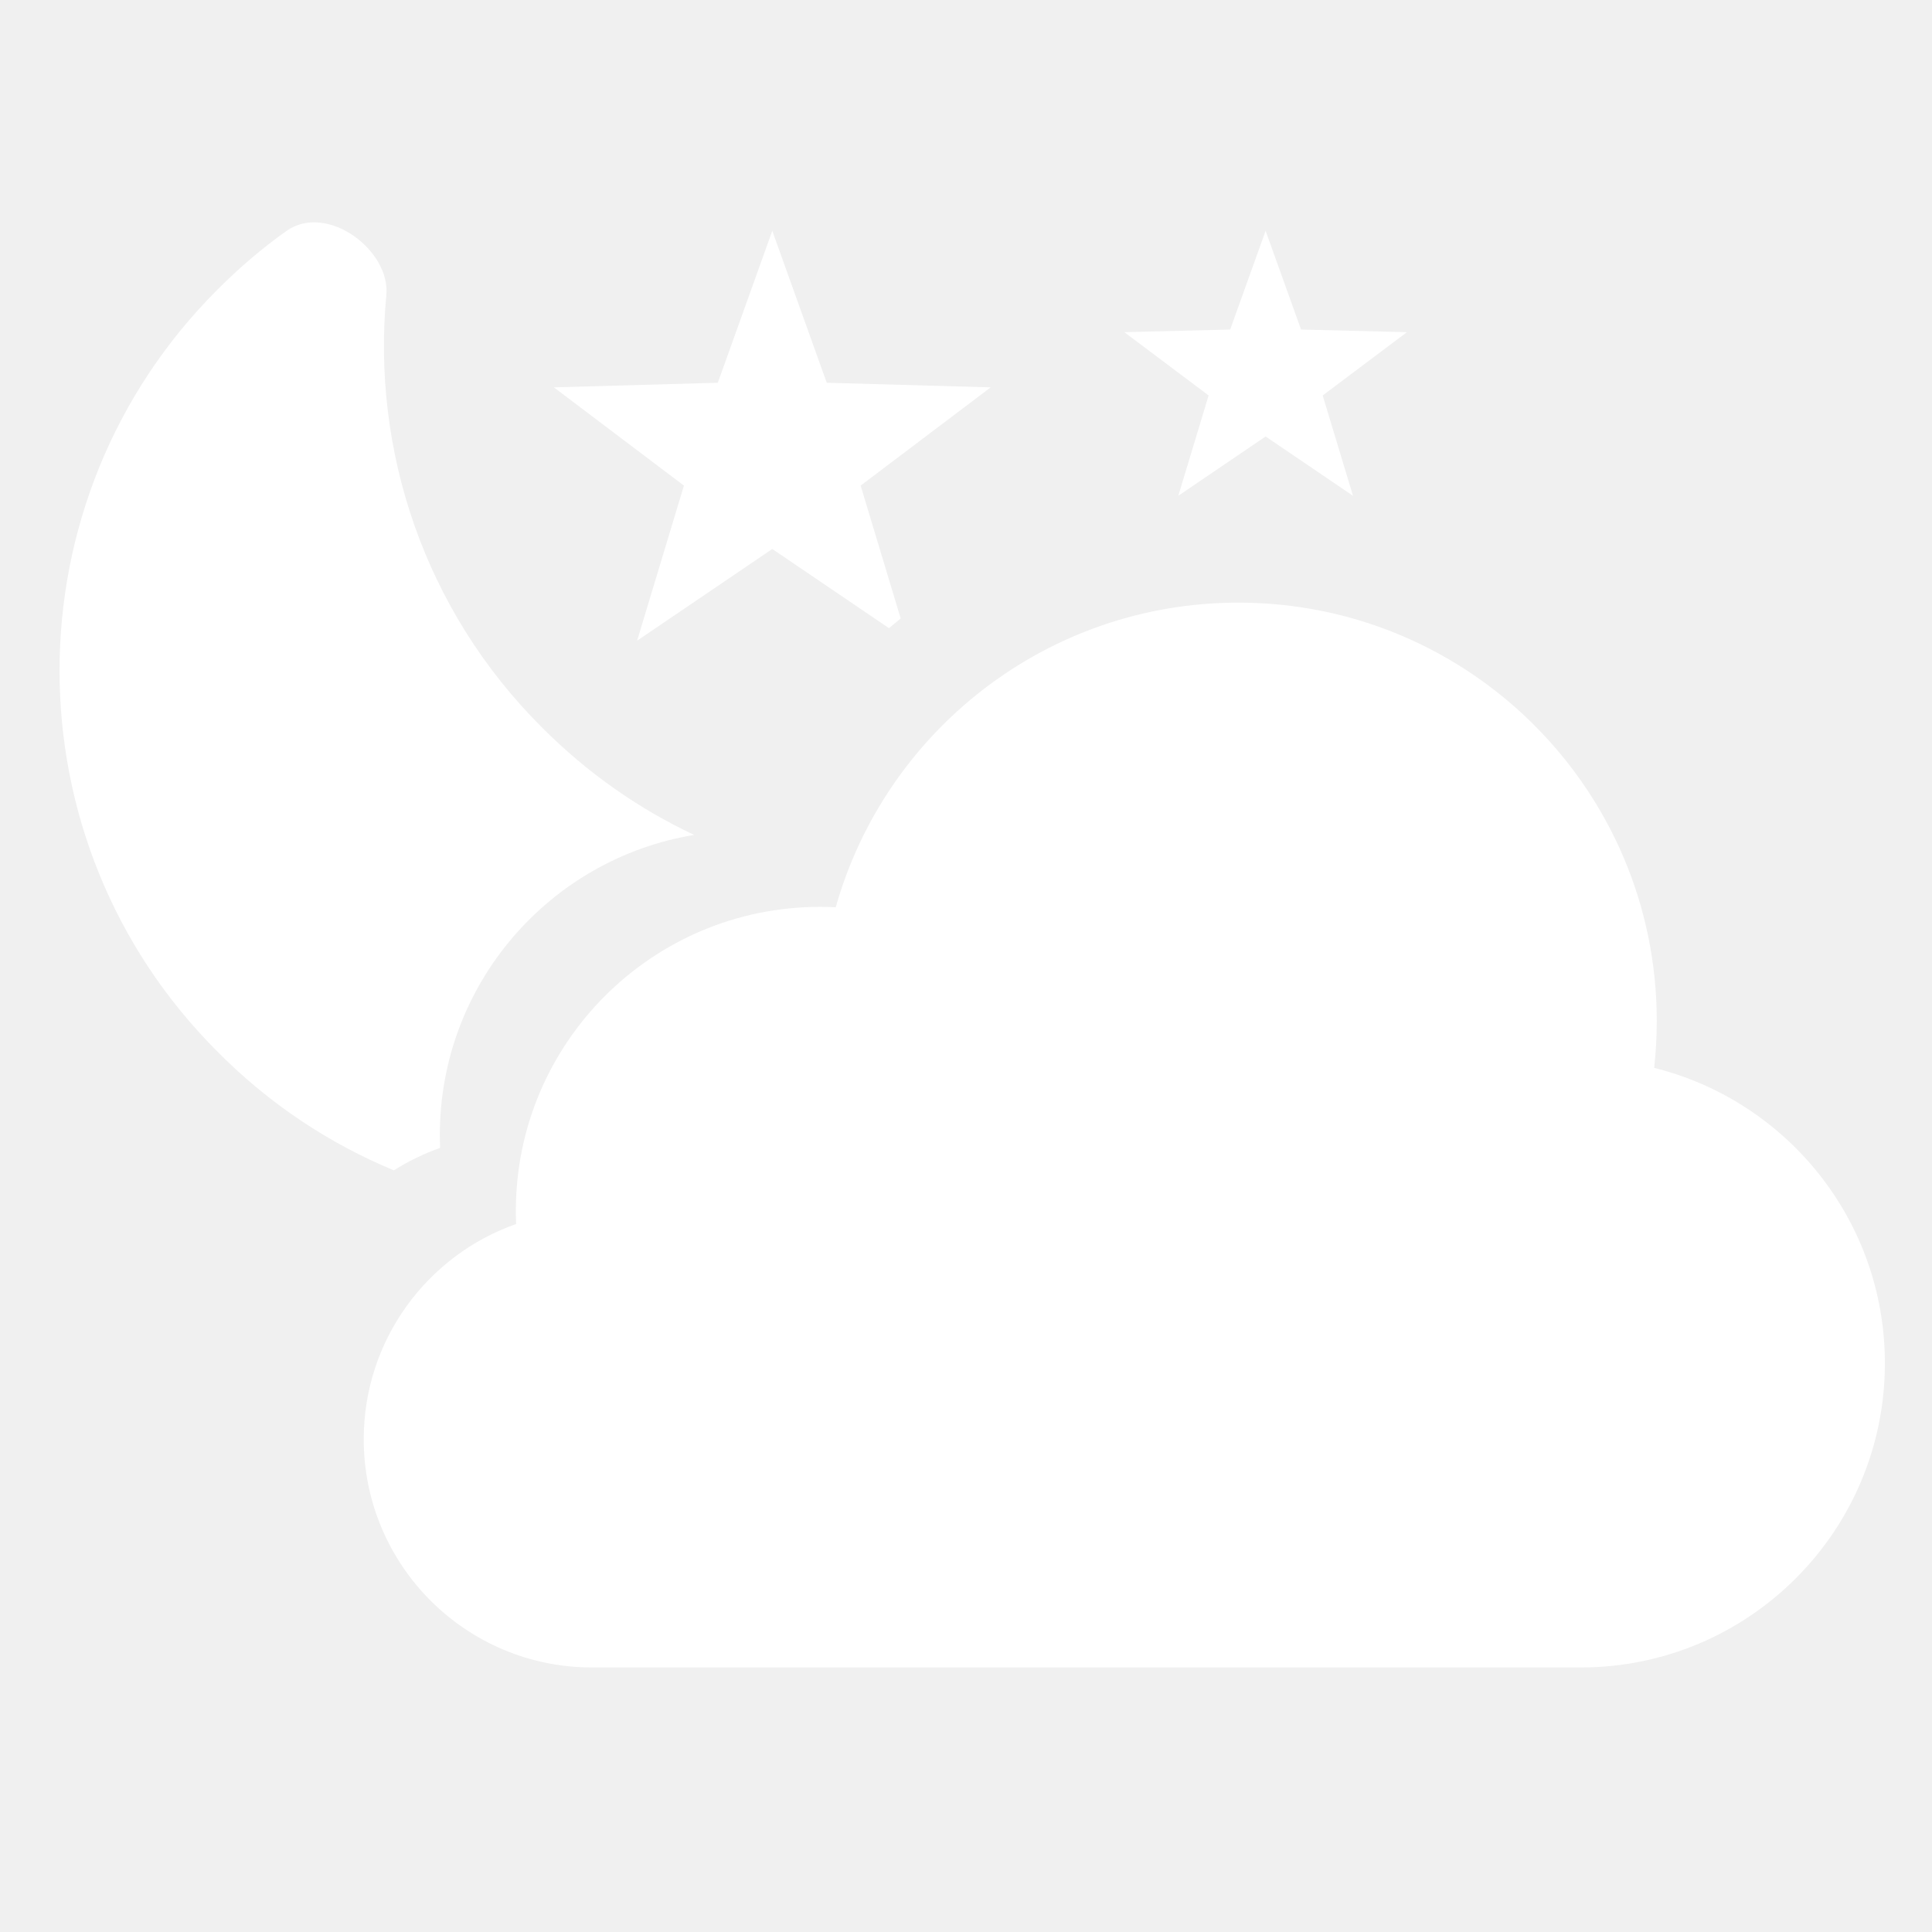
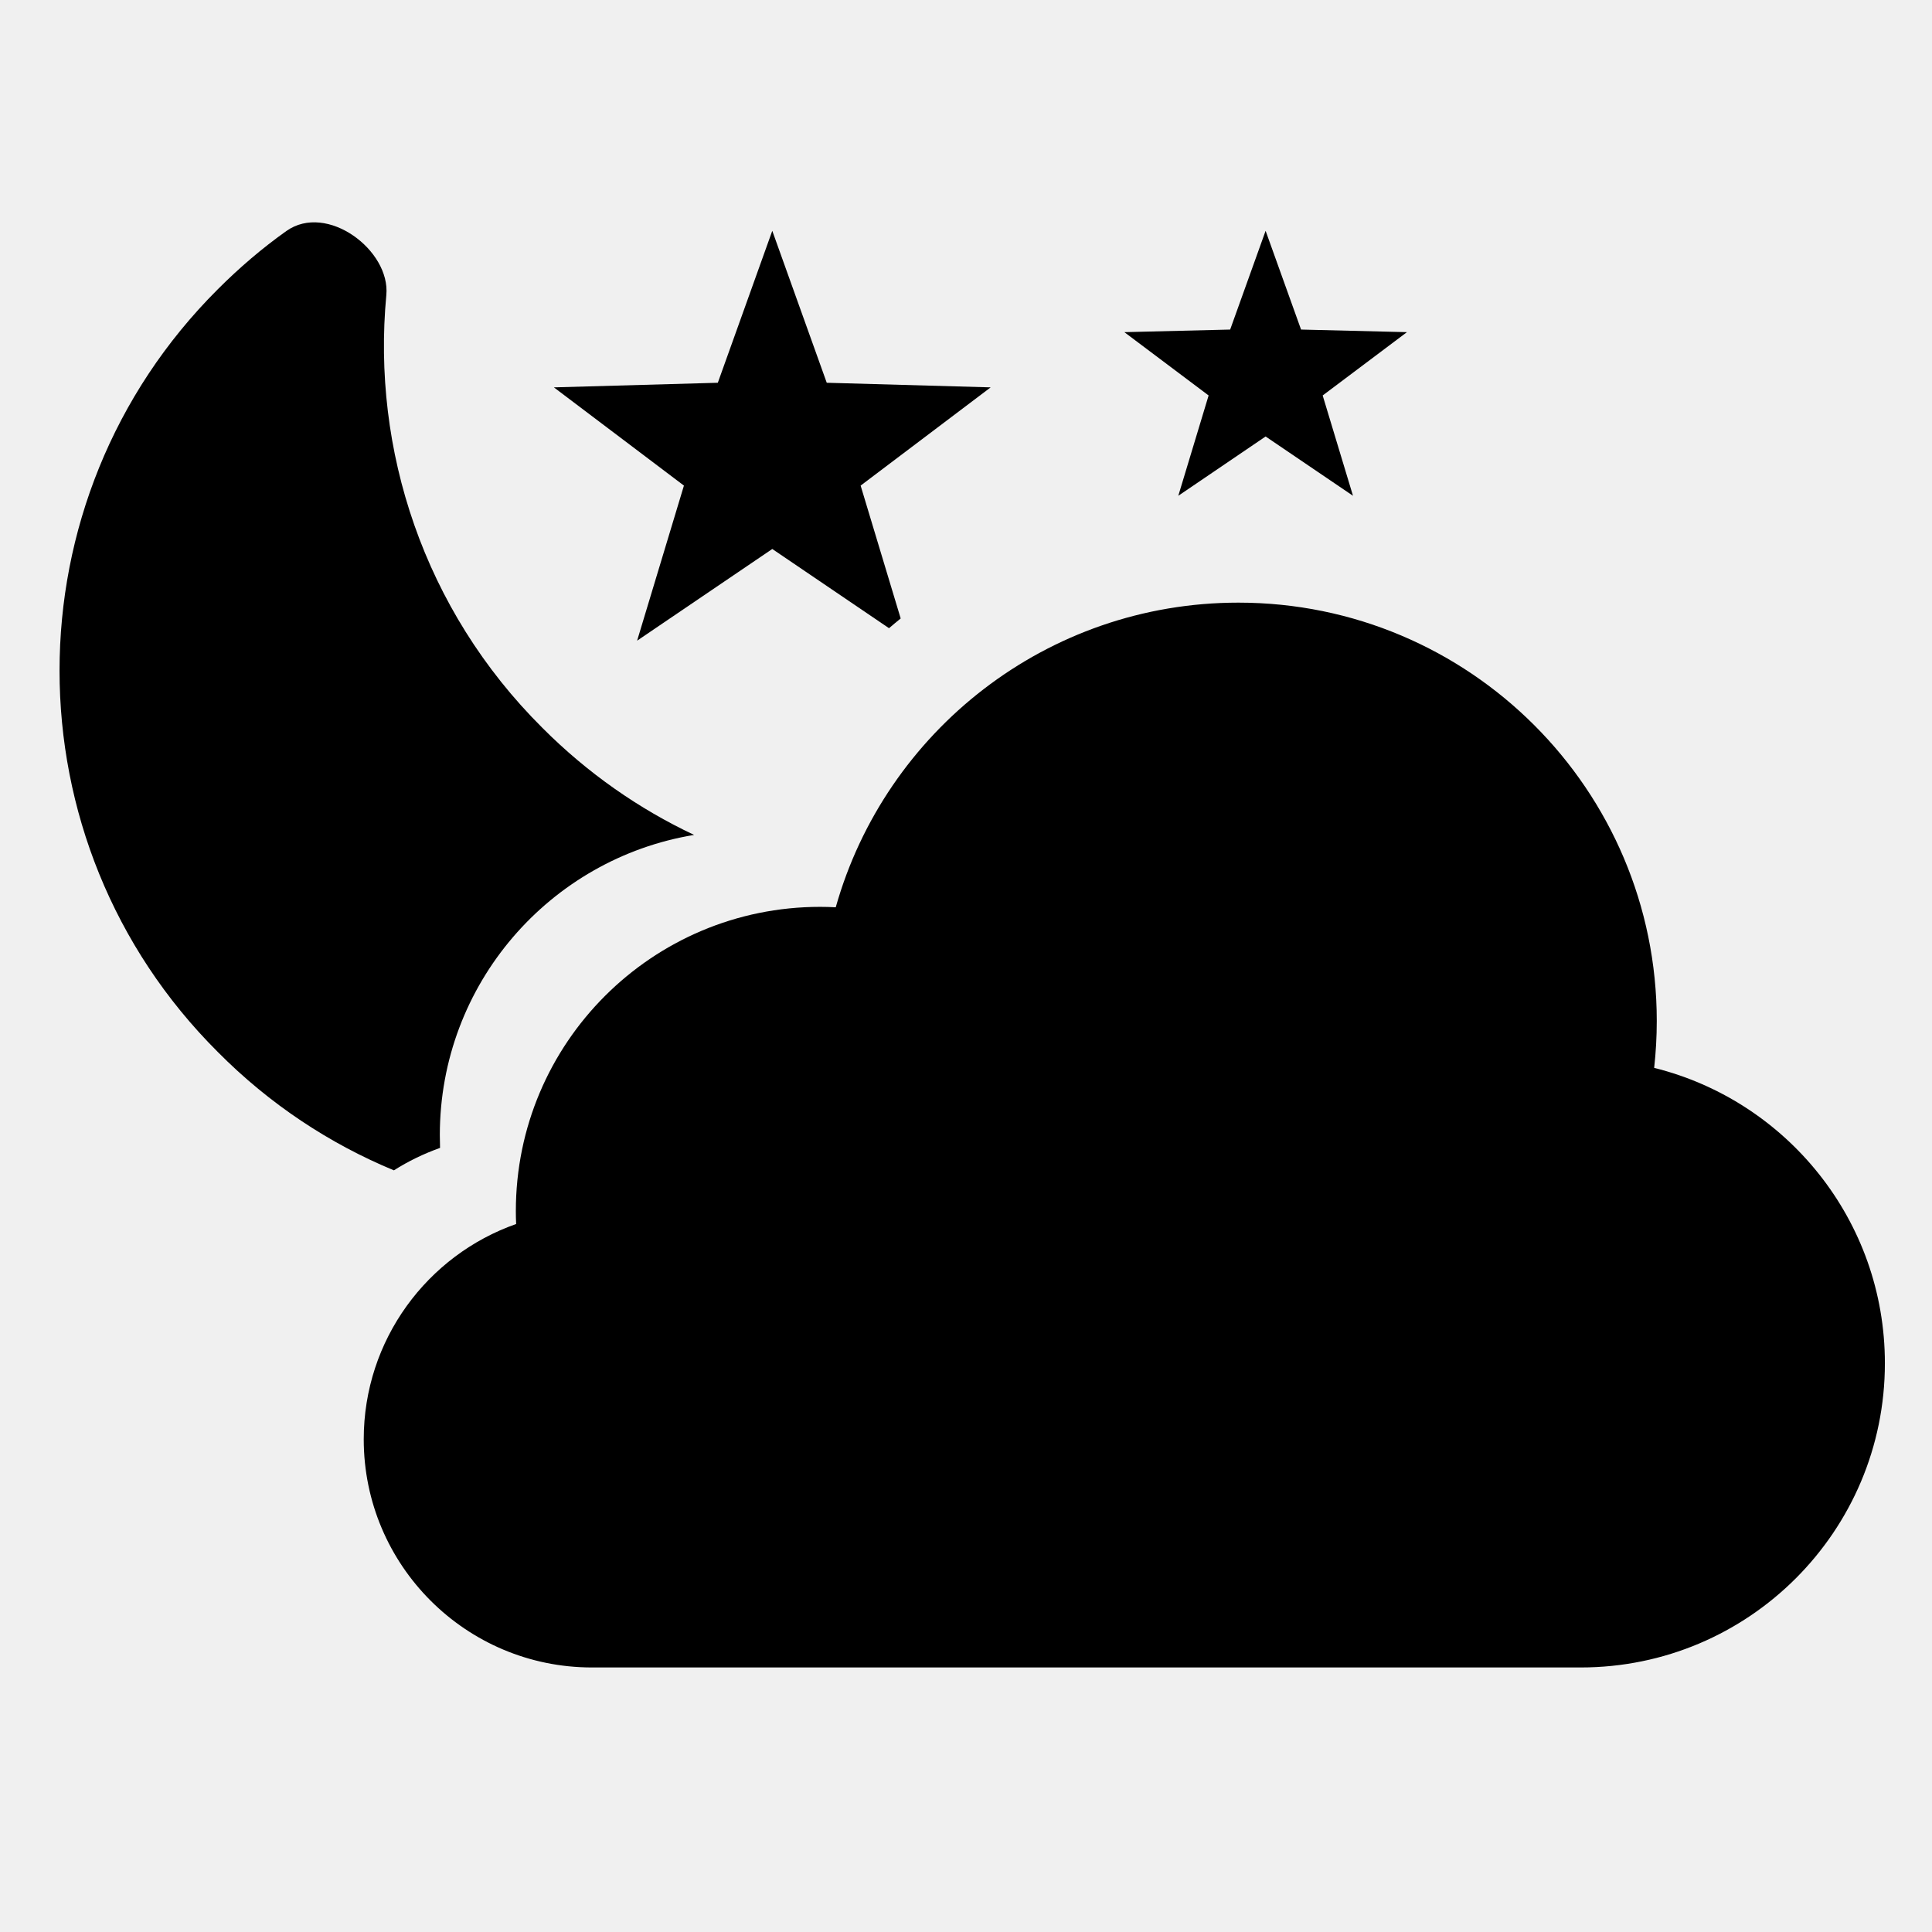
- <svg xmlns="http://www.w3.org/2000/svg" width="26" height="26" viewBox="0 0 26 26" fill="none">
-   <g clip-path="url(#clip0_1_3223)">
-     <path d="M5.922 15.448C5.703 15.526 5.494 15.627 5.301 15.75C4.439 15.393 3.631 14.863 2.932 14.158C0.091 11.327 0.091 6.724 2.932 3.892C3.222 3.602 3.528 3.34 3.855 3.108C4.4 2.723 5.257 3.369 5.199 3.972C5.003 6.049 5.7 8.205 7.299 9.795C7.909 10.407 8.601 10.887 9.341 11.236C7.399 11.556 5.919 13.243 5.919 15.275C5.919 15.333 5.92 15.391 5.922 15.448Z" fill="white" />
-     <path d="M11.582 6.535L12.121 8.323C12.068 8.366 12.016 8.409 11.964 8.454L10.393 7.388L8.574 8.622L9.204 6.535L7.454 5.213L9.66 5.151L10.393 3.106L11.126 5.151L13.332 5.213L11.582 6.535Z" fill="white" />
-     <path d="M17.8 5.322L18.934 4.47L17.509 4.435L17.032 3.106L16.555 4.435L15.131 4.47L16.265 5.322L15.857 6.672L17.032 5.874L18.208 6.672L17.8 5.322Z" fill="white" />
-     <path d="M7.966 22.44H21.272C23.533 22.44 25.366 20.607 25.366 18.346C25.366 16.425 24.044 14.814 22.261 14.371C22.284 14.164 22.296 13.953 22.296 13.739C22.296 10.63 19.775 8.11 16.666 8.11C14.087 8.11 11.914 9.844 11.247 12.21C11.177 12.206 11.107 12.204 11.037 12.204C8.775 12.204 6.942 14.037 6.942 16.298C6.942 16.357 6.943 16.414 6.946 16.472C5.751 16.892 4.895 18.031 4.895 19.369C4.895 21.065 6.27 22.44 7.966 22.44Z" fill="white" />
-   </g>
-   <defs>
-     <clipPath id="clip0_1_3223">
-       <rect width="24.565" height="24.565" fill="white" transform="translate(0.800903 0.945007)" />
-     </clipPath>
-   </defs>
+ <svg xmlns="http://www.w3.org/2000/svg" viewBox="0 0 26 26" fill="none">
+   <path d="M5.922 15.448C5.703 15.526 5.494 15.627 5.301 15.75C4.439 15.393 3.631 14.863 2.932 14.158C0.091 11.327 0.091 6.724 2.932 3.892C3.222 3.602 3.528 3.34 3.855 3.108C4.4 2.723 5.257 3.369 5.199 3.972C5.003 6.049 5.7 8.205 7.299 9.795C7.909 10.407 8.601 10.887 9.341 11.236C7.399 11.556 5.919 13.243 5.919 15.275C5.919 15.333 5.92 15.391 5.922 15.448Z" fill="currentColor" />
+   <path d="M11.582 6.535L12.121 8.323C12.068 8.366 12.016 8.409 11.964 8.454L10.393 7.388L8.574 8.622L9.204 6.535L7.454 5.213L9.66 5.151L10.393 3.106L11.126 5.151L13.332 5.213L11.582 6.535Z" fill="currentColor" />
+   <path d="M17.8 5.322L18.934 4.47L17.509 4.435L17.032 3.106L16.555 4.435L15.131 4.47L16.265 5.322L15.857 6.672L17.032 5.874L18.208 6.672L17.8 5.322Z" fill="currentColor" />
+   <path d="M7.966 22.44H21.272C23.533 22.44 25.366 20.607 25.366 18.346C25.366 16.425 24.044 14.814 22.261 14.371C22.284 14.164 22.296 13.953 22.296 13.739C22.296 10.63 19.775 8.11 16.666 8.11C14.087 8.11 11.914 9.844 11.247 12.21C11.177 12.206 11.107 12.204 11.037 12.204C8.775 12.204 6.942 14.037 6.942 16.298C6.942 16.357 6.943 16.414 6.946 16.472C5.751 16.892 4.895 18.031 4.895 19.369C4.895 21.065 6.27 22.44 7.966 22.44Z" fill="currentColor" />
</svg>
